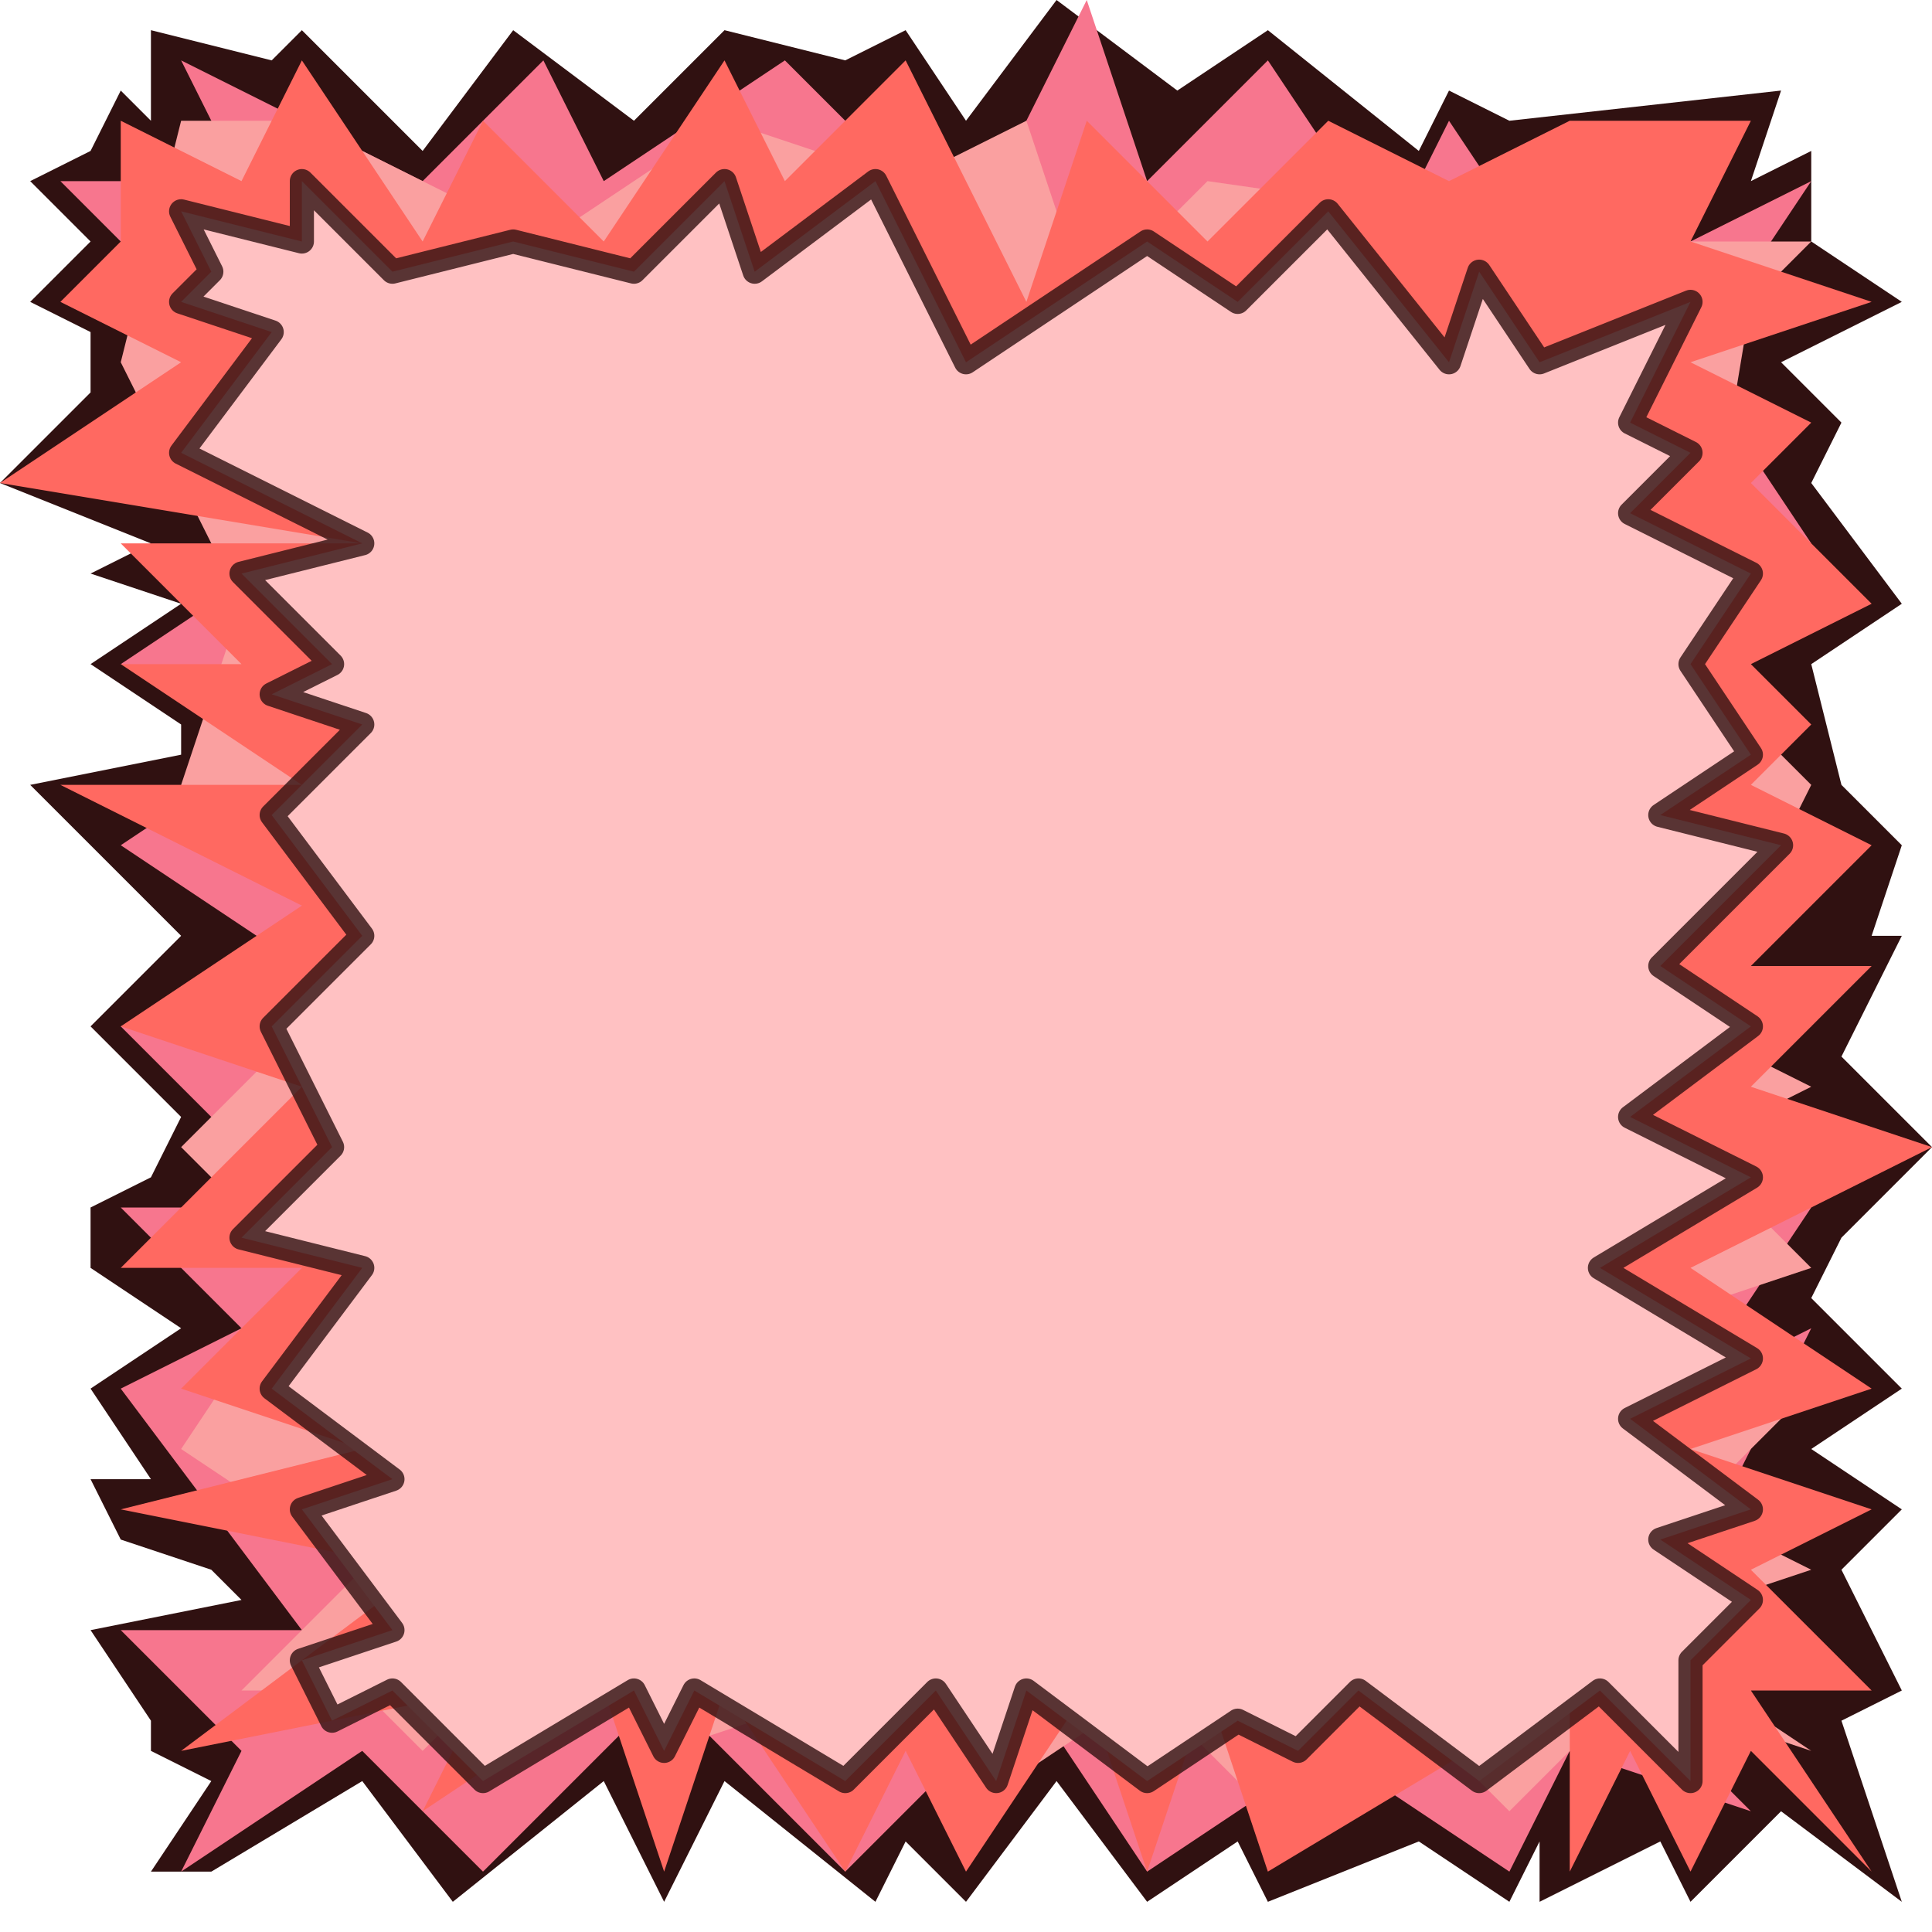
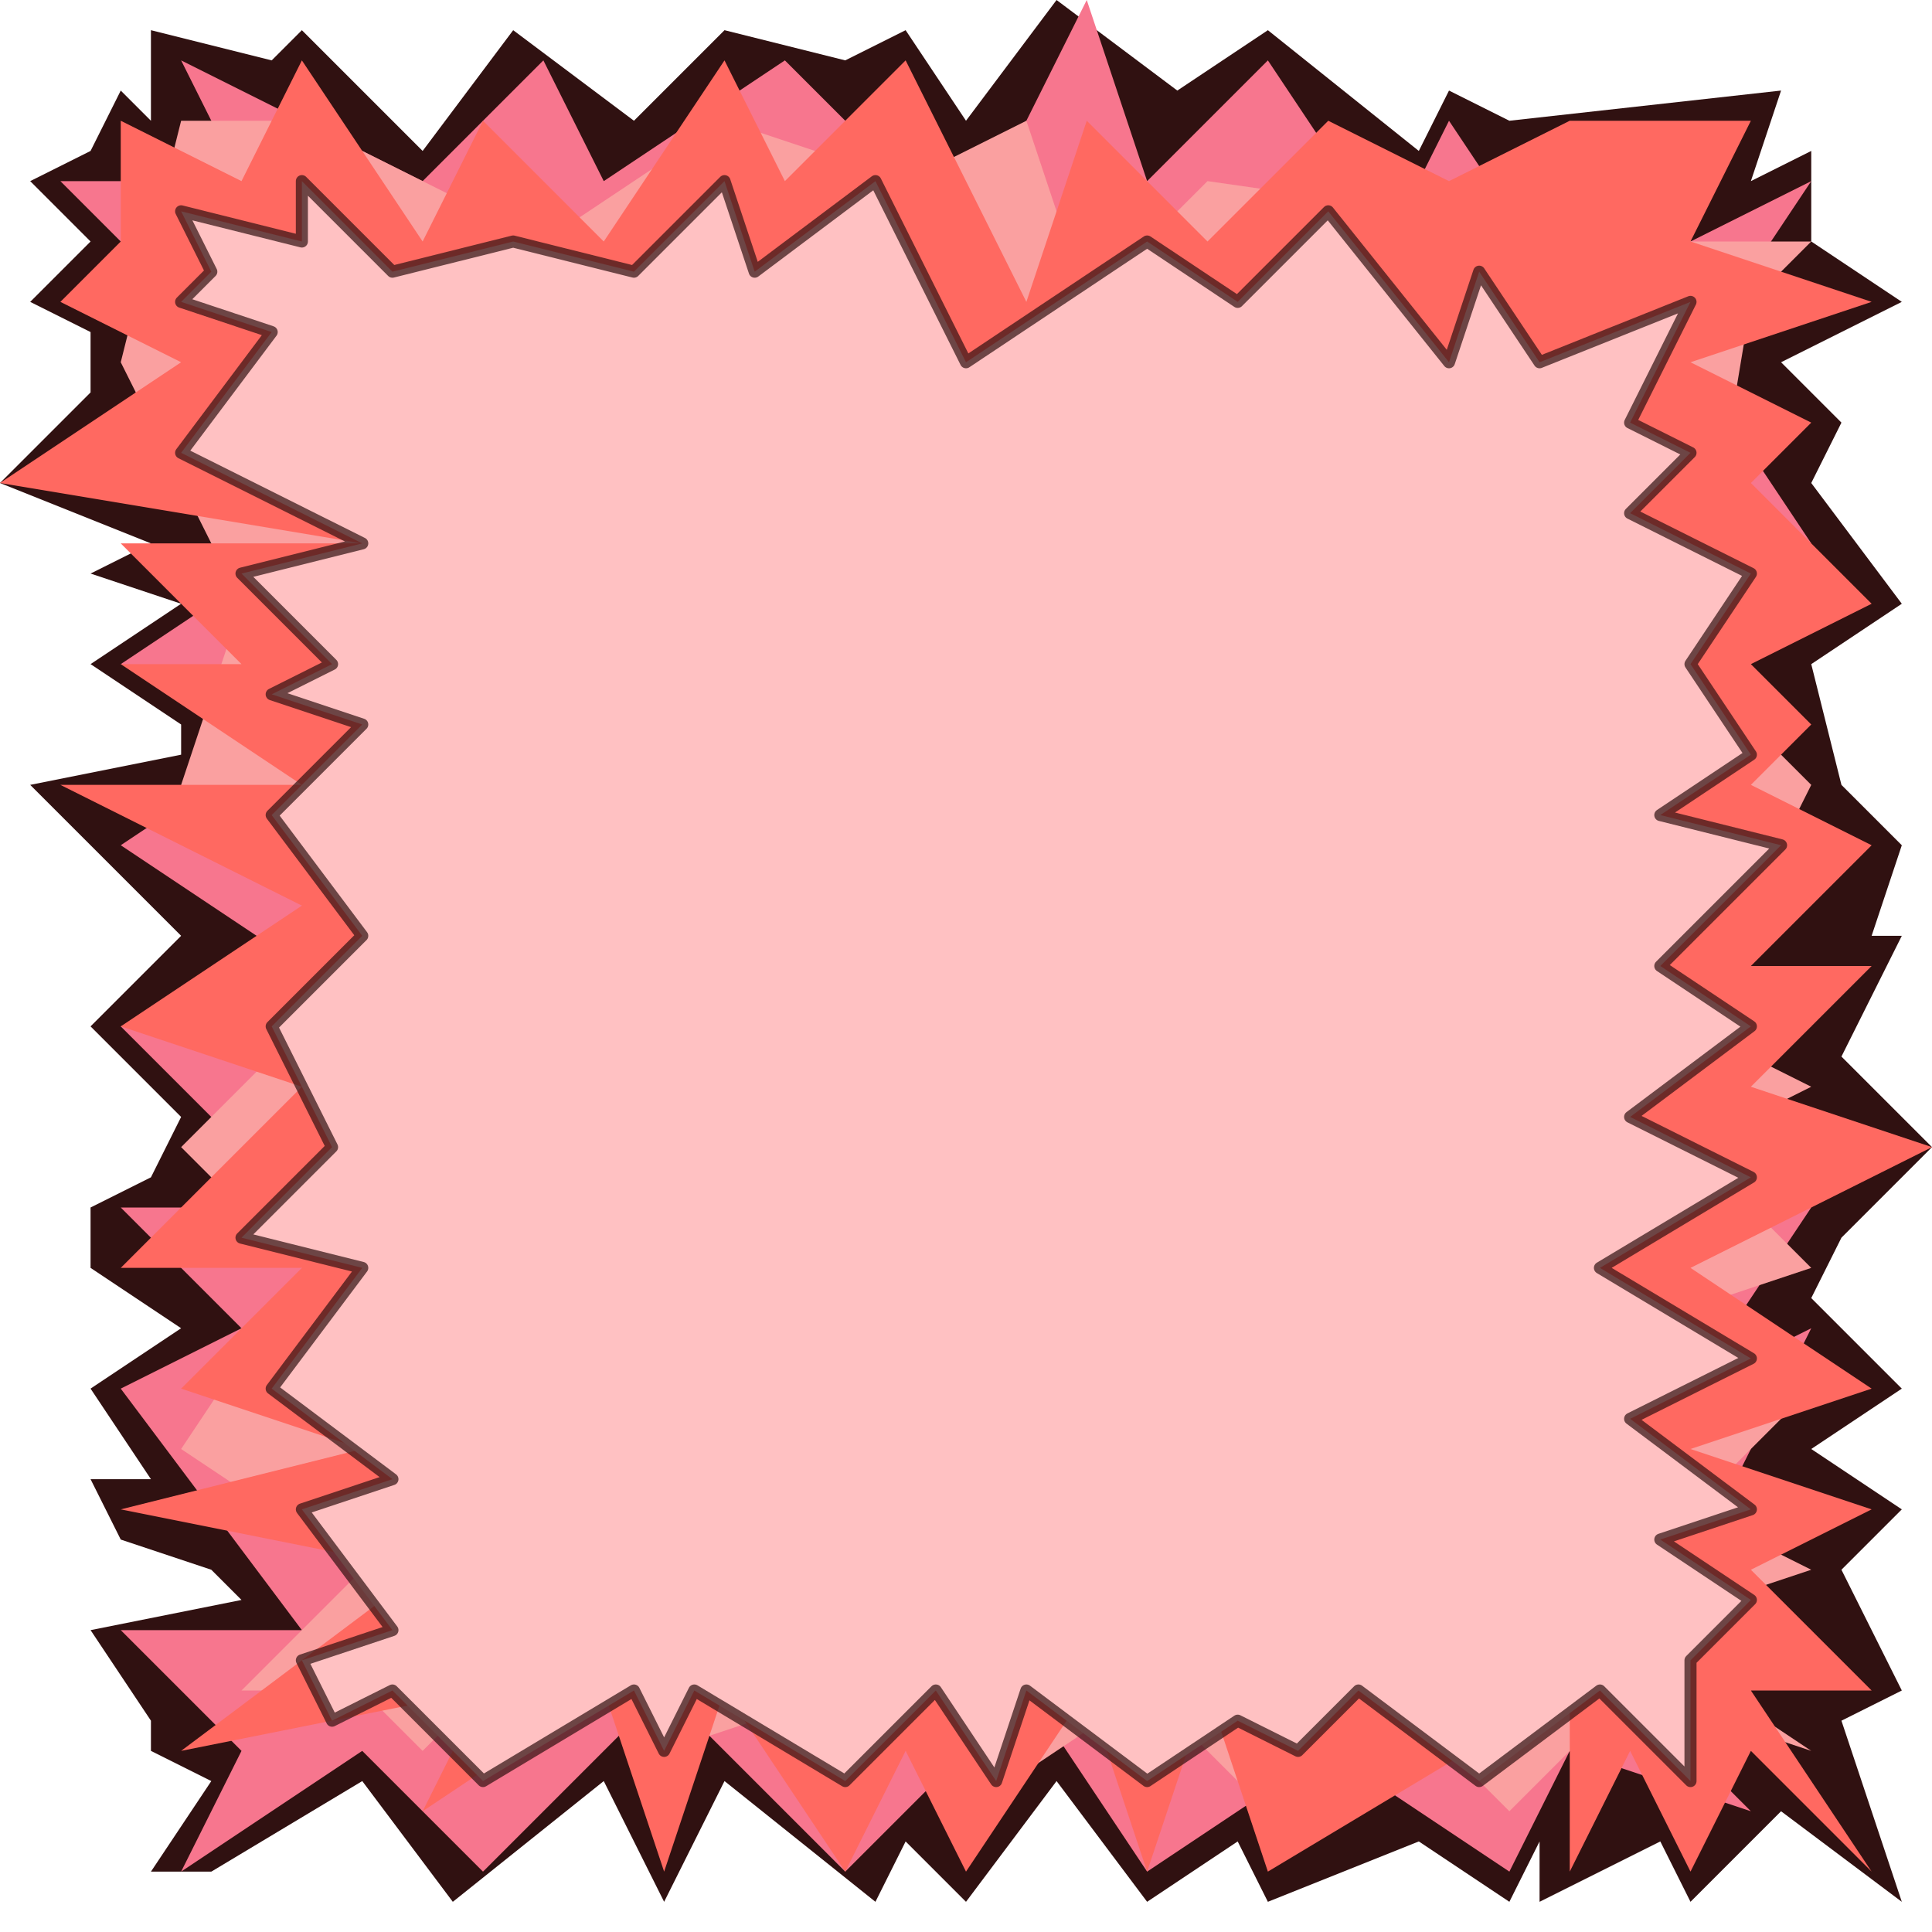
<svg xmlns="http://www.w3.org/2000/svg" width="16" height="16">
  <path d="M1.25 1l-.25-.25-.25.5-.5.25.5.5-.5.5.5.25 0 .5-.75.75 1.25.5-.5.25.75.25-.75.5.75.5 0 .25-1.25.25 1.25 1.25-.75.75.75.75-.25.5-.5.25 0 .5.75.5-.75.5.5.75-.5 0 .25.5.75.25.25.25-1.25.25.5.75 0 .25.5.25-.5.75.5 0 1.25-.75.75 1 1.25-1 .5 1 .5-1 1.25 1 .25-.5.5.5.75-1 .75 1 .75-.5.25.5 1.25-.5.75.5.25-.5 0 .5 1-.5.25.5.75-.75 1 .75-.5-1.5.5-.25-.5-1 .5-.5-.75-.5.75-.5-.75-.75.25-.5.75-.75-.75-.75.5-1-.25 0 .25-.75-.5-.5-.25-1 .75-.5-.75-1 .25-.5-.5-.5 1-.5-.75-.5 0-.75-.5.25.25-.75-2.25.25-.5-.25-.25.5-1.25-1-.75.5-1-.75-.75 1-.5-.75-.5.25-1-.25-.75.75-1-.75-.75 1-1-1-.25.25-1-.25" fill="#301111" />
  <path d="M1.5 2.5l-1-1 1.5 0-.5-1 2 1 1-1 .5 1 1.5-1 1.5 1.5 1-2 .5 1.5 1-1 1 1.5.5-1 1 1.5 2-1-1 1.5 1 1.5-1 0 .5 1-1 .5 1.5 1.5-1 0 1 1-1 .5 1 1-1 1.5 1-.5-1 2 1 .5-1 1 .5.5-1.5-.5-.5 1-1.5-1-1.5 1-1-1.5-1.5 1.5-1.5-1.5-1.5 1.5-1-1-1.5 1 .5-1-1-1 1.5 0-1.5-2 1-.5-1-1 1.5 0-1.5-1.5 1.5-.5-1.5-1 1.5-1-1.5-.5 1.5-1-1.5-1" fill="#F7768E" />
  <path d="M1.5 1l-.5 2 1 2-.5 1.5 1.5 1.5-1.5 1.5 1 1-1 1.5 1.5 1-1 1 1 0 .5.5 1-1 1 1 1.5-.5 1 1 1.5-1 1 1 1-1 1 1 1-1 1.5.5-1.5-1 1.5-.5-1-.5 1-1-1.5-.5 1.5-.5-1-1 1-.5-1-.5 1-2-1-1 .5-3 .5-.5-1.5 0-3.5-.5-1 1-.5-1.5-1 .5-1.5-.5-1.5 1-2-1" fill="#FAA0A0" />
  <path d="M2 1.5l-1-.5 0 1-.5.5 1 .5-1.5 1 3 .5-2 0 1 1-1 0 1.5 1-2 0 2 1-1.5 1 1.5.5-1.5 1.5 1.5 0-1 1 1.5.5-2 .5 2.5.5-2 1.5 2.5-.5-.5 1 1.5-1 .5 1.5.5-1.5 1 1.5.5-1 .5 1 1-1.5.5 1.5.5-1.5.5 1.5 2.5-1.5 0 1.5.5-1 .5 1 .5-1 1 1-1-1.5 1 0-1-1 1-.5-1.5-.5 1.5-.5-1.5-1 2-1-1.5-.5 1-1-1 0 1-1-1-.5.5-.5-.5-.5 1-.5-1-1 .5-.5-1-.5 1.5-.5-1.5-.5.5-1-1.5 0-1 .5-1-.5-1 1-1-1-.5 1.5-1-2-1 1-.5-1-1 1.5-1-1-.5 1-1-1.5" fill="#FF6961" />
  <path d="M1.25-.25M-111 0l12.5-.5.25 12.5-12 .5Z" fill="#FFC1C2" stroke-opacity=".8" stroke-linejoin="round" stroke-width=".2" stroke="#301111" />
-   <path d="M1.75 2.25l-.25-.5 1 .25 0-.5.75.75 1-.25 1 .25.75-.75.25.75 1-.75.75 1.5 1.5-1 .75.5.75-.75 1 1.25.25-.75.5.75 1.25-.5-.5 1 .5.25-.5.5 1 .5-.5.75.5.75-.75.5 1 .25-1 1 .75.5-1 .75 1 .5-1.25.75 1.25.75-1 .5 1 .75-.75.25.75.5-.5.5 0 1-.75-.75-1 .75-1-.75-.5.5-.5-.25-.75.5-1-.75-.25.75-.5-.75-.75.75-1.25-.75-.25.5-.25-.5-1.25.75-.75-.75-.5.25-.25-.5.75-.25-.75-1 .75-.25-1-.75.75-1-1-.25.75-.75-.5-1 .75-.75-.75-1 .75-.75-.75-.25.5-.25-.75-.75 1-.25-1.5-.75.75-1-.75-.25Z" fill="#FFC1C2" stroke-opacity=".8" stroke-linejoin="round" stroke-width=".2" stroke="#301111" />
+   <path d="M1.75 2.25l-.25-.5 1 .25 0-.5.75.75 1-.25 1 .25.75-.75.25.75 1-.75.75 1.5 1.5-1 .75.5.75-.75 1 1.25.25-.75.5.75 1.25-.5-.5 1 .5.25-.5.5 1 .5-.5.75.5.75-.75.5 1 .25-1 1 .75.5-1 .75 1 .5-1.25.75 1.25.75-1 .5 1 .75-.75.25.75.5-.5.5 0 1-.75-.75-1 .75-1-.75-.5.5-.5-.25-.75.5-1-.75-.25.75-.5-.75-.75.75-1.25-.75-.25.5-.25-.5-1.25.75-.75-.75-.5.25-.25-.5.75-.25-.75-1 .75-.25-1-.75.75-1-1-.25.75-.75-.5-1 .75-.75-.75-1 .75-.75-.75-.25.5-.25-.75-.75 1-.25-1.5-.75.75-1-.75-.25Z" fill="#FFC1C2" stroke-opacity=".7" stroke-linejoin="round" stroke-width=".1" stroke="#301111" />
</svg>
